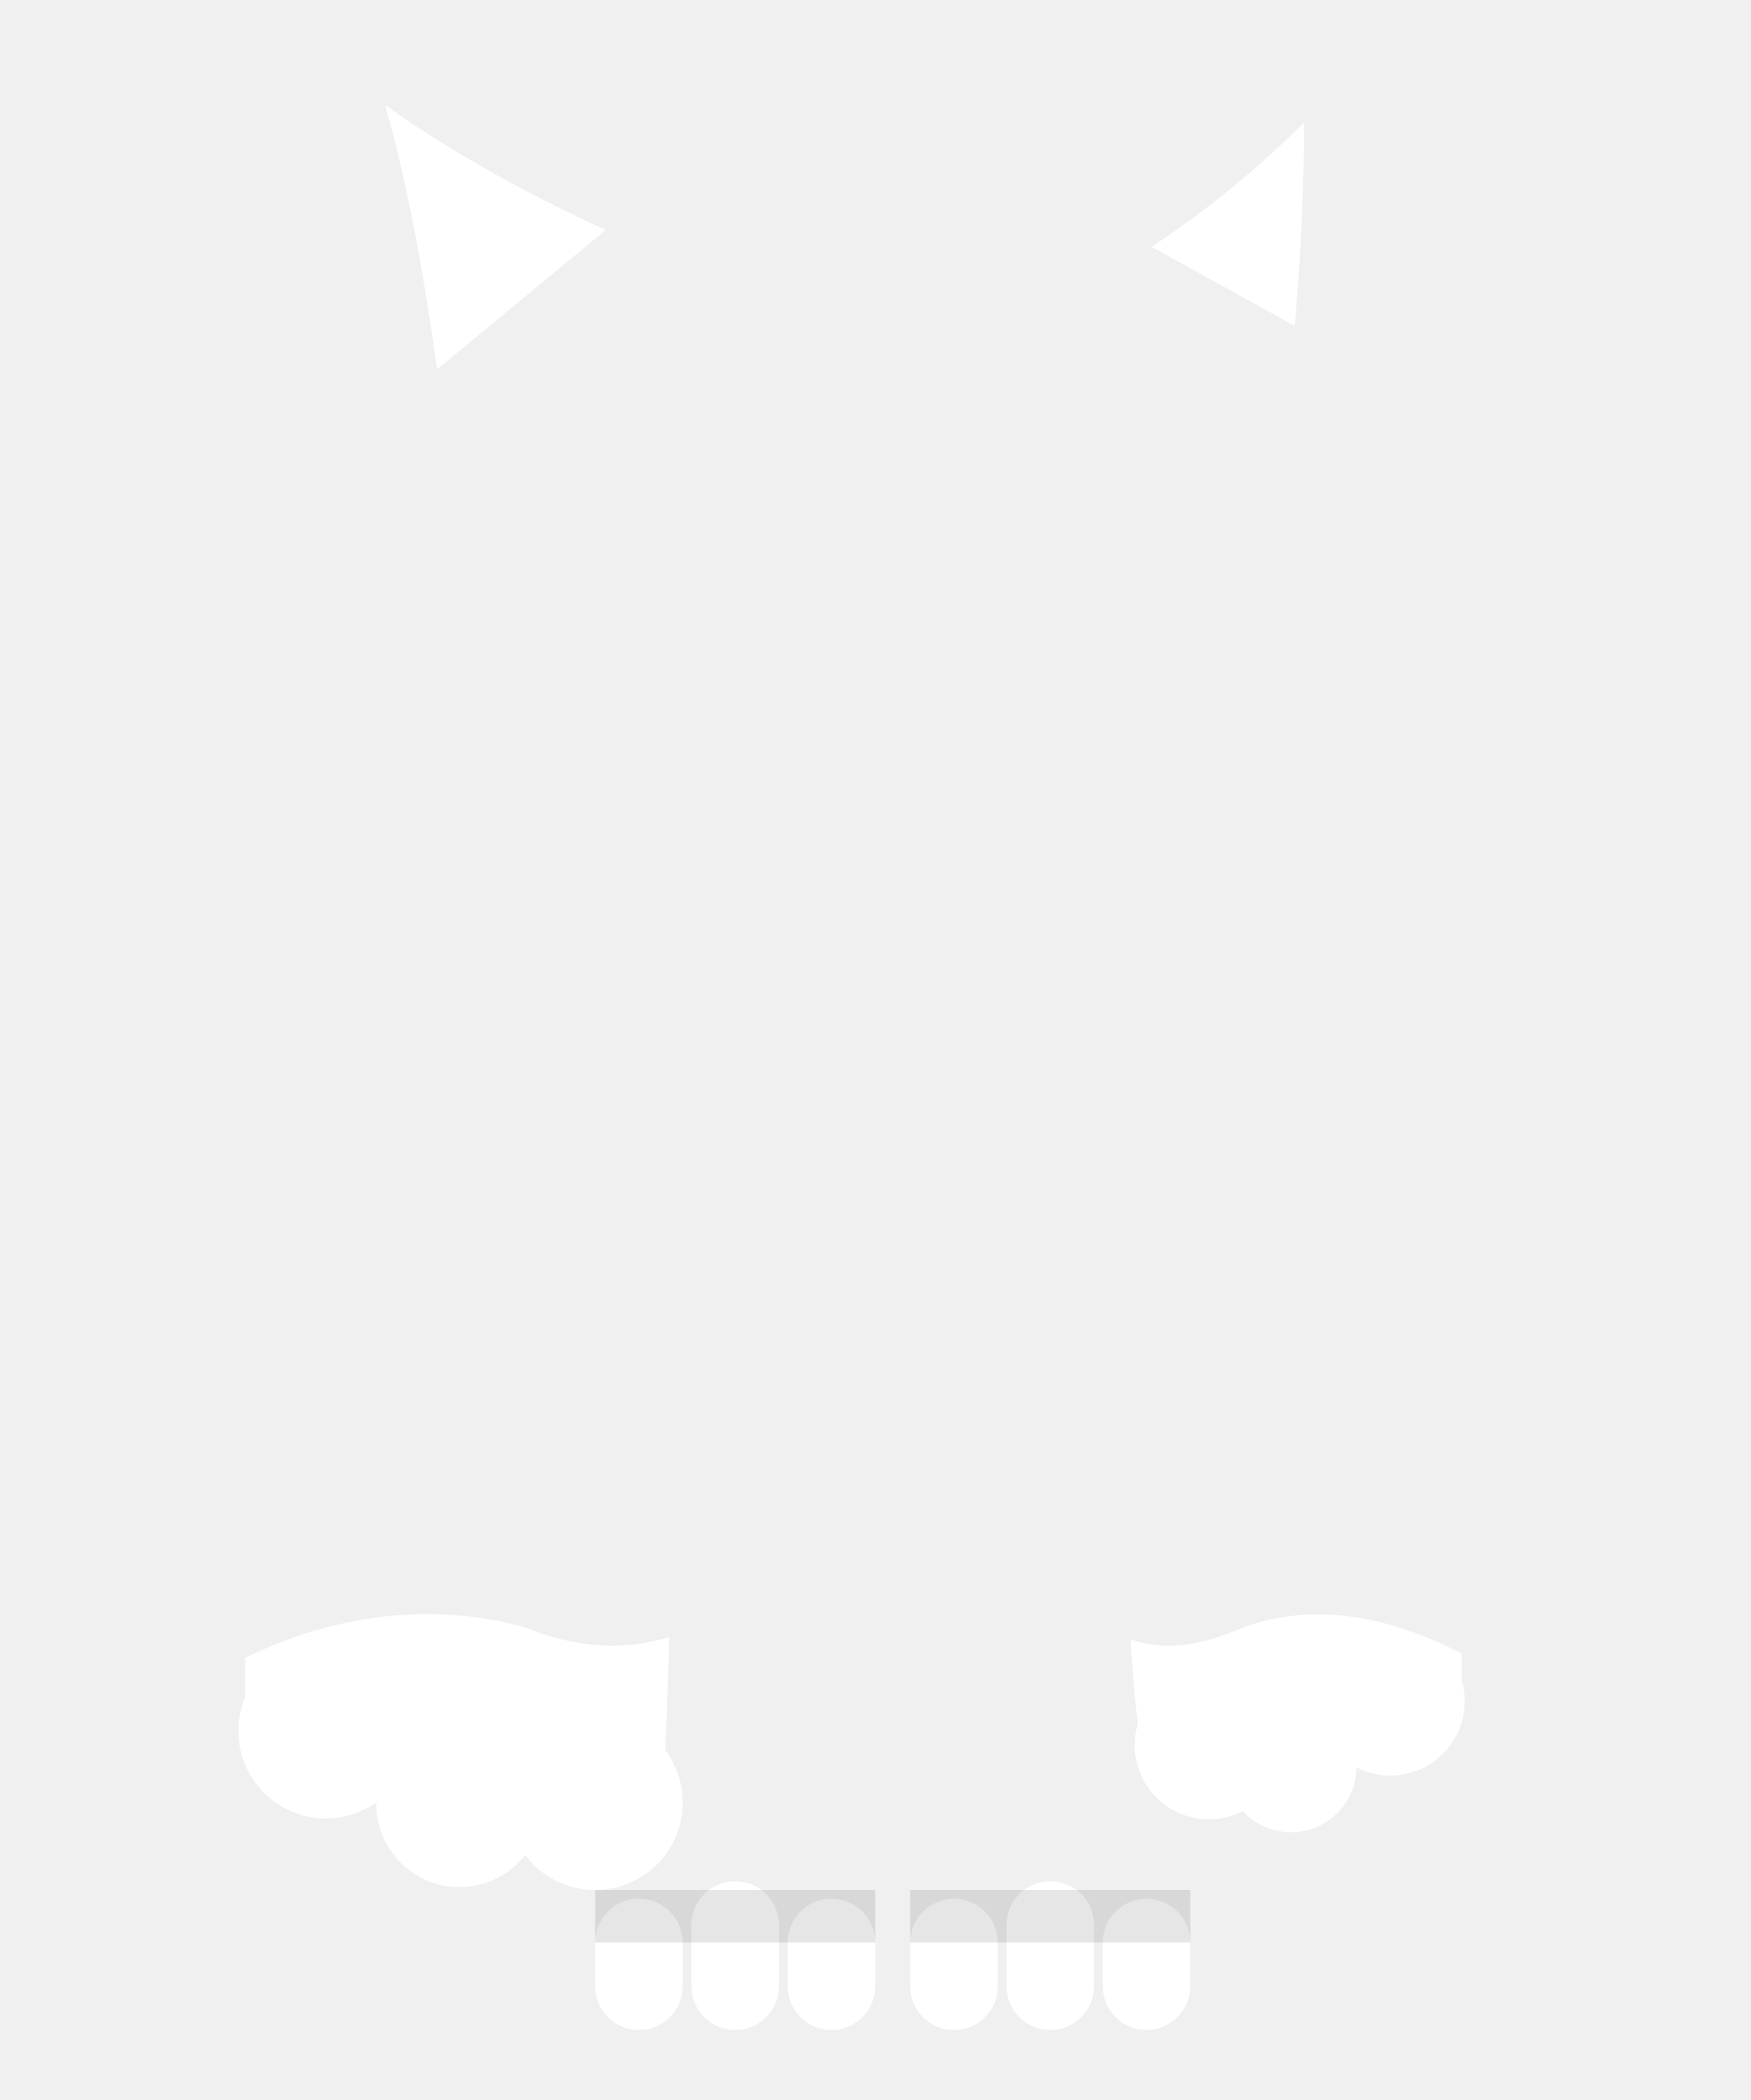
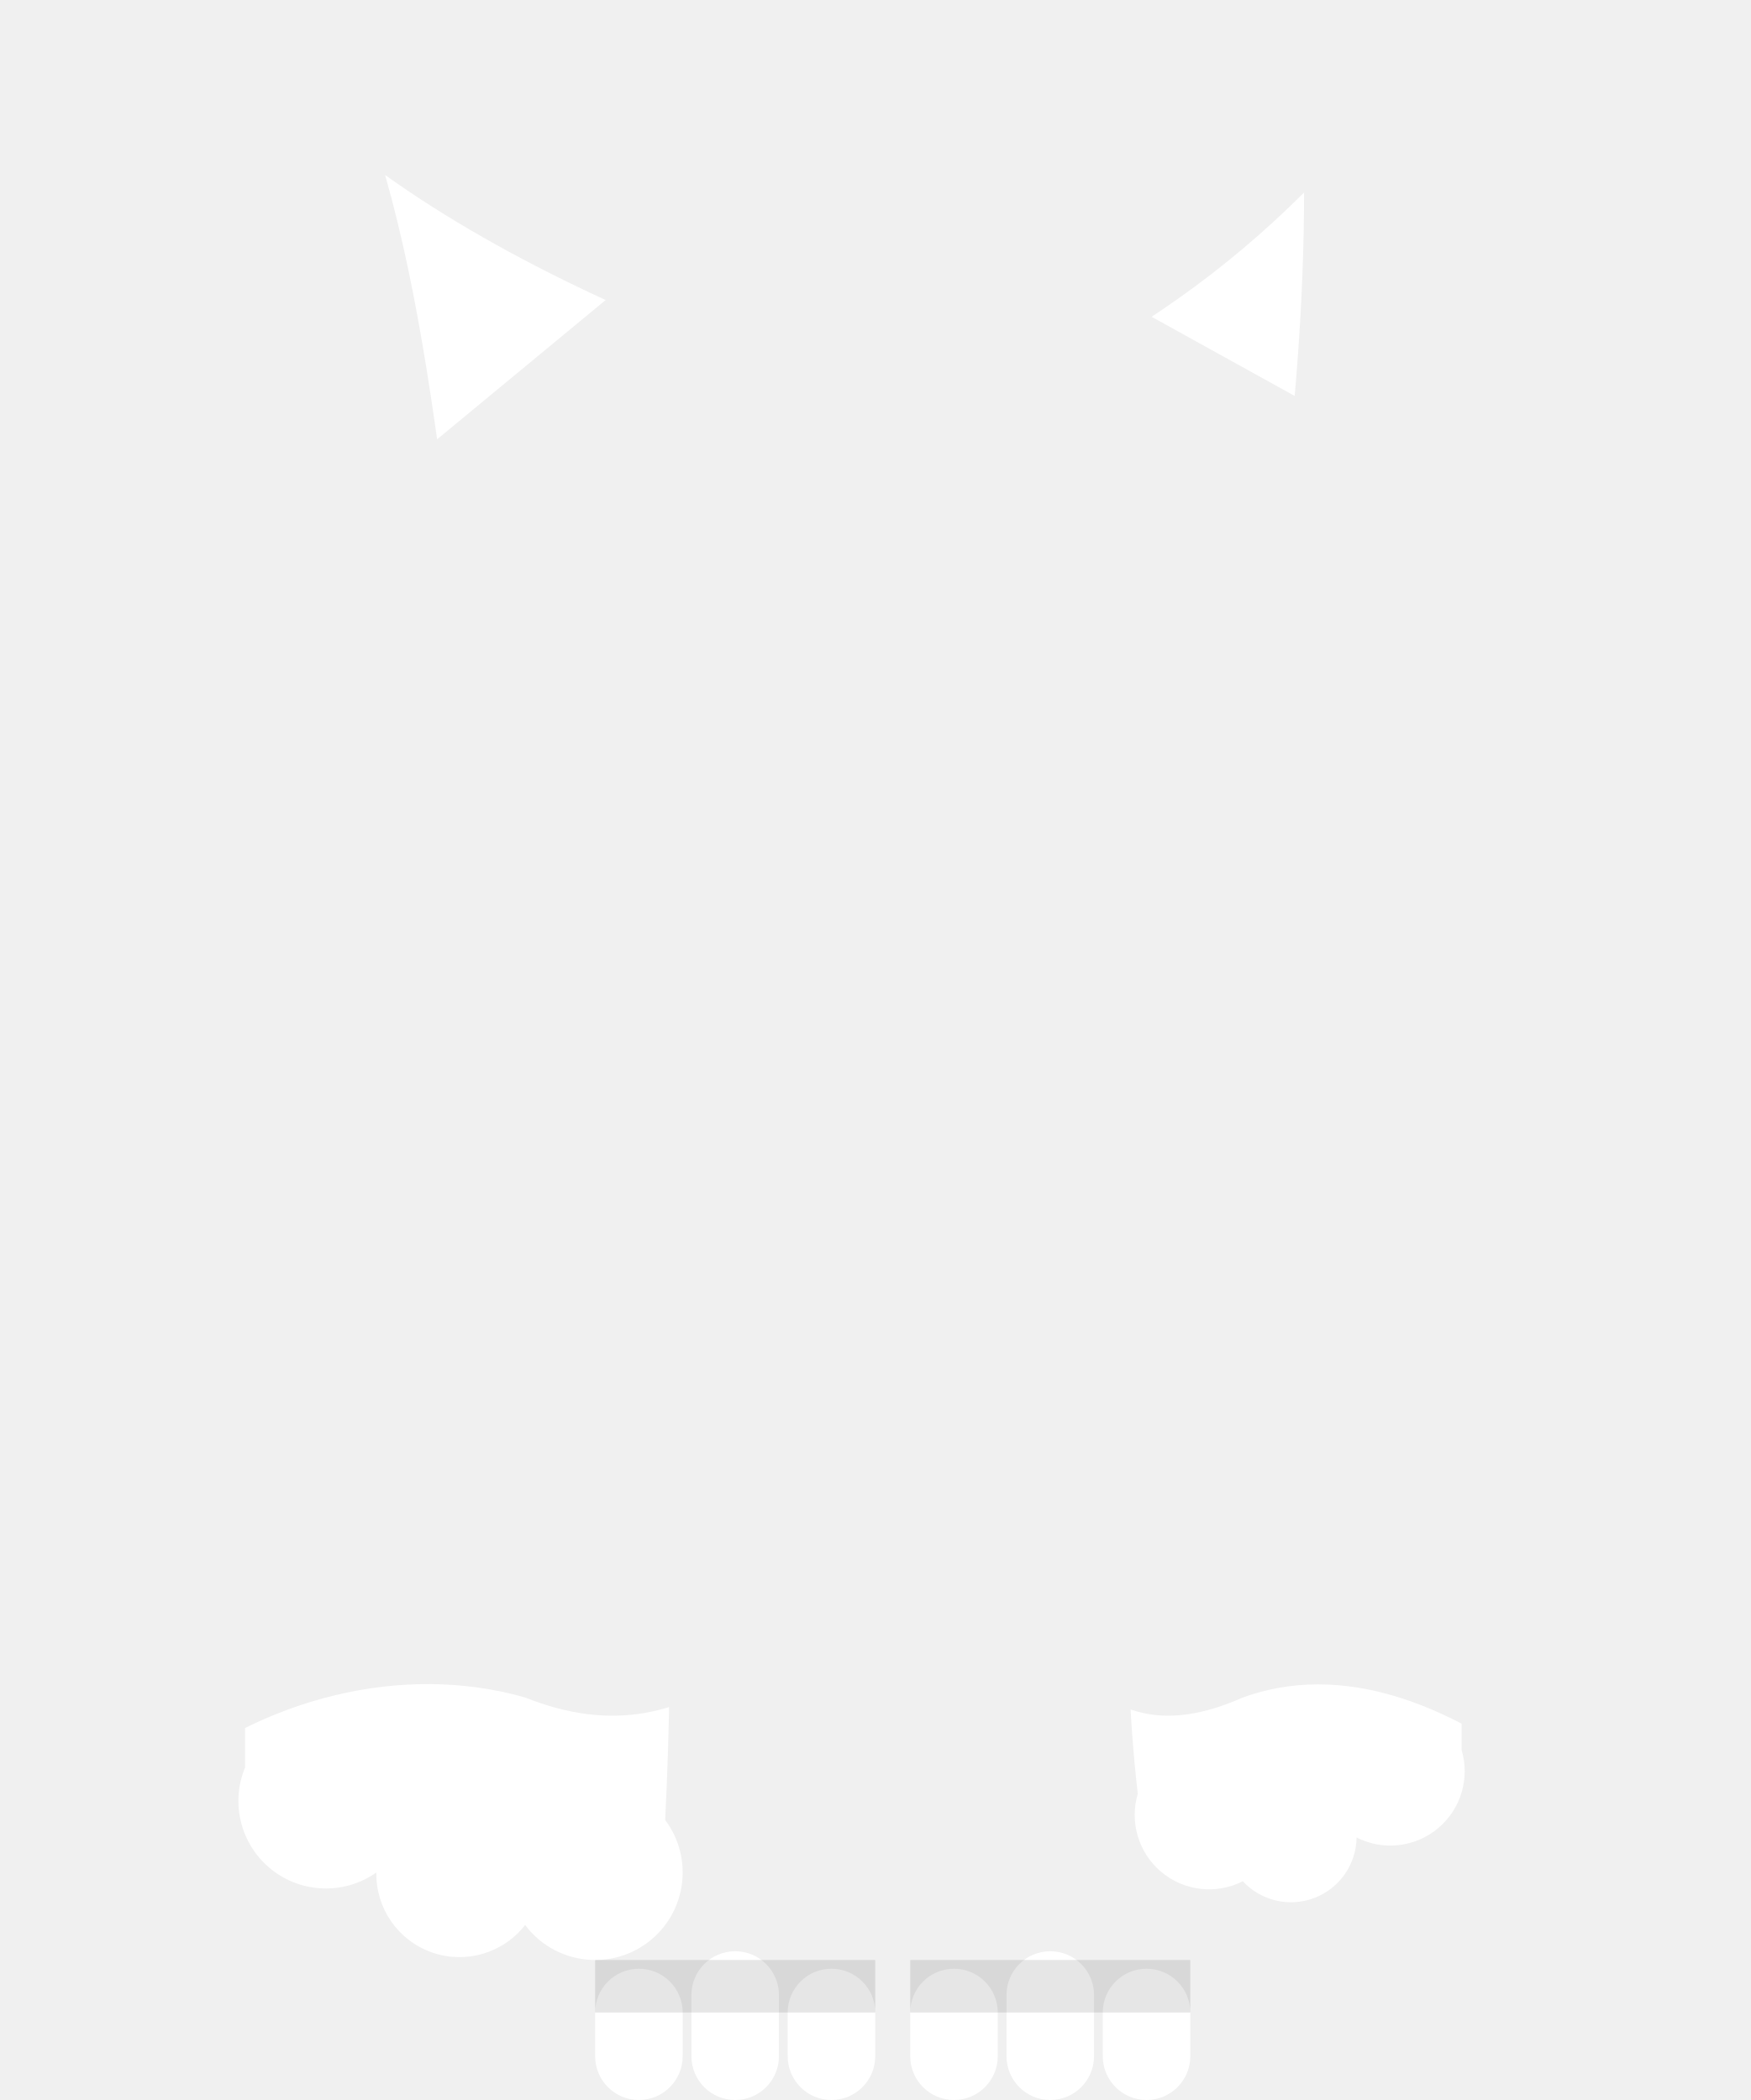
<svg xmlns="http://www.w3.org/2000/svg" width="200" height="240" viewBox="0 0 200 240">
-   <defs>
-     <clipPath id="tipClipL">
-       <polygon points="20,0 101,0 26,62 20,62" />
-     </clipPath>
-     <clipPath id="tipClipR">
-       <polygon points="77,-2 180,-2 180,55" />
-     </clipPath>
-     <clipPath id="featherClipL">
-       <path d="M18,196 C30,186 46,182 60,186 C70,190 78,188 86,182 L86,232 L18,232 Z" />
-     </clipPath>
-     <clipPath id="featherClipR">
-       <path d="M180,198 C166,186 153,182 142,186 C133,190 127,188 122,182 L122,232 L180,232 Z" />
-     </clipPath>
-   </defs>
-   <g fill="#FFFFFF">
-     <path d="M52,58 C50,42 48,26 44,12 C58,22 76,30 94,36 C78,42 62,50 52,58 Z" clip-path="url(#tipClipL)" />
-     <path d="M146,54 C148,40 149,26 149,14 C140,23 130,30 118,36 C127,42 137,47 146,54 Z" clip-path="url(#tipClipR)" />
-     <path d="M72,134 C50,134 28,158 28,186 L28,194 A10,10 0 0 0 43,206 A9.5,9.5 0 0 0 60,212 A10,10 0 0 0 76,200 C77,180 77,152 72,134 Z" clip-path="url(#featherClipL)" />
-     <path d="M136,134 C152,134 167,156 167,184 L167,192 A8.5,8.5 0 0 1 155,202 A7.5,7.5 0 0 1 142,207 A8.5,8.5 0 0 1 130,197 C128,180 128,152 136,134 Z" clip-path="url(#featherClipR)" />
-     <g id="footL">
-       <path d="M68,222 A5,5 0 0 1 78,222 L78,227 A5,5 0 0 1 68,227 Z" />
-       <path d="M79,220 A5,5 0 0 1 89,220 L89,227 A5,5 0 0 1 79,227 Z" />
-       <path d="M90,222 A5,5 0 0 1 100,222 L100,227 A5,5 0 0 1 90,227 Z" />
+   <g transform="translate(0 8)" data-feet="bottom">
+     <defs>
+       <clipPath id="tipClipL">
+         <polygon points="20,0 101,0 26,62 20,62" />
+       </clipPath>
+       <clipPath id="tipClipR">
+         <polygon points="77,-2 180,-2 180,55" />
+       </clipPath>
+       <clipPath id="featherClipL">
+         <path d="M18,196 C30,186 46,182 60,186 C70,190 78,188 86,182 L86,232 L18,232 Z" />
+       </clipPath>
+       <clipPath id="featherClipR">
+         <path d="M180,198 C166,186 153,182 142,186 C133,190 127,188 122,182 L122,232 L180,232 Z" />
+       </clipPath>
+     </defs>
+     <g fill="#FFFFFF">
+       <path d="M52,58 C50,42 48,26 44,12 C58,22 76,30 94,36 C78,42 62,50 52,58 Z" clip-path="url(#tipClipL)" />
+       <path d="M146,54 C148,40 149,26 149,14 C140,23 130,30 118,36 C127,42 137,47 146,54 Z" clip-path="url(#tipClipR)" />
+       <path d="M72,134 C50,134 28,158 28,186 L28,194 A10,10 0 0 0 43,206 A9.5,9.5 0 0 0 60,212 A10,10 0 0 0 76,200 C77,180 77,152 72,134 Z" clip-path="url(#featherClipL)" />
+       <path d="M136,134 C152,134 167,156 167,184 L167,192 A8.5,8.5 0 0 1 155,202 A7.5,7.5 0 0 1 142,207 A8.5,8.5 0 0 1 130,197 C128,180 128,152 136,134 Z" clip-path="url(#featherClipR)" />
+       <g id="footL">
+         <path d="M68,222 A5,5 0 0 1 78,222 L78,227 A5,5 0 0 1 68,227 Z" />
+         <path d="M79,220 A5,5 0 0 1 89,220 L89,227 A5,5 0 0 1 79,227 Z" />
+         <path d="M90,222 A5,5 0 0 1 100,222 L100,227 A5,5 0 0 1 90,227 Z" />
+       </g>
+       <g id="footR">
+         <path d="M104,222 A5,5 0 0 1 114,222 L114,227 A5,5 0 0 1 104,227 Z" />
+         <path d="M115,220 A5,5 0 0 1 125,220 L125,227 A5,5 0 0 1 115,227 Z" />
+         <path d="M126,222 A5,5 0 0 1 136,222 L136,227 A5,5 0 0 1 126,227 Z" />
+       </g>
    </g>
-     <g id="footR">
-       <path d="M104,222 A5,5 0 0 1 114,222 L114,227 A5,5 0 0 1 104,227 Z" />
-       <path d="M115,220 A5,5 0 0 1 125,220 L125,227 A5,5 0 0 1 115,227 Z" />
-       <path d="M126,222 A5,5 0 0 1 136,222 L136,227 A5,5 0 0 1 126,227 Z" />
+     <g fill="#000" fill-opacity="0.1">
+       <rect x="68" y="216" width="32" height="6" />
+       <rect x="104" y="216" width="32" height="6" />
    </g>
  </g>
-   <g fill="#000" fill-opacity="0.1">
-     <rect x="68" y="216" width="32" height="6" />
-     <rect x="104" y="216" width="32" height="6" />
-   </g>
</svg>
